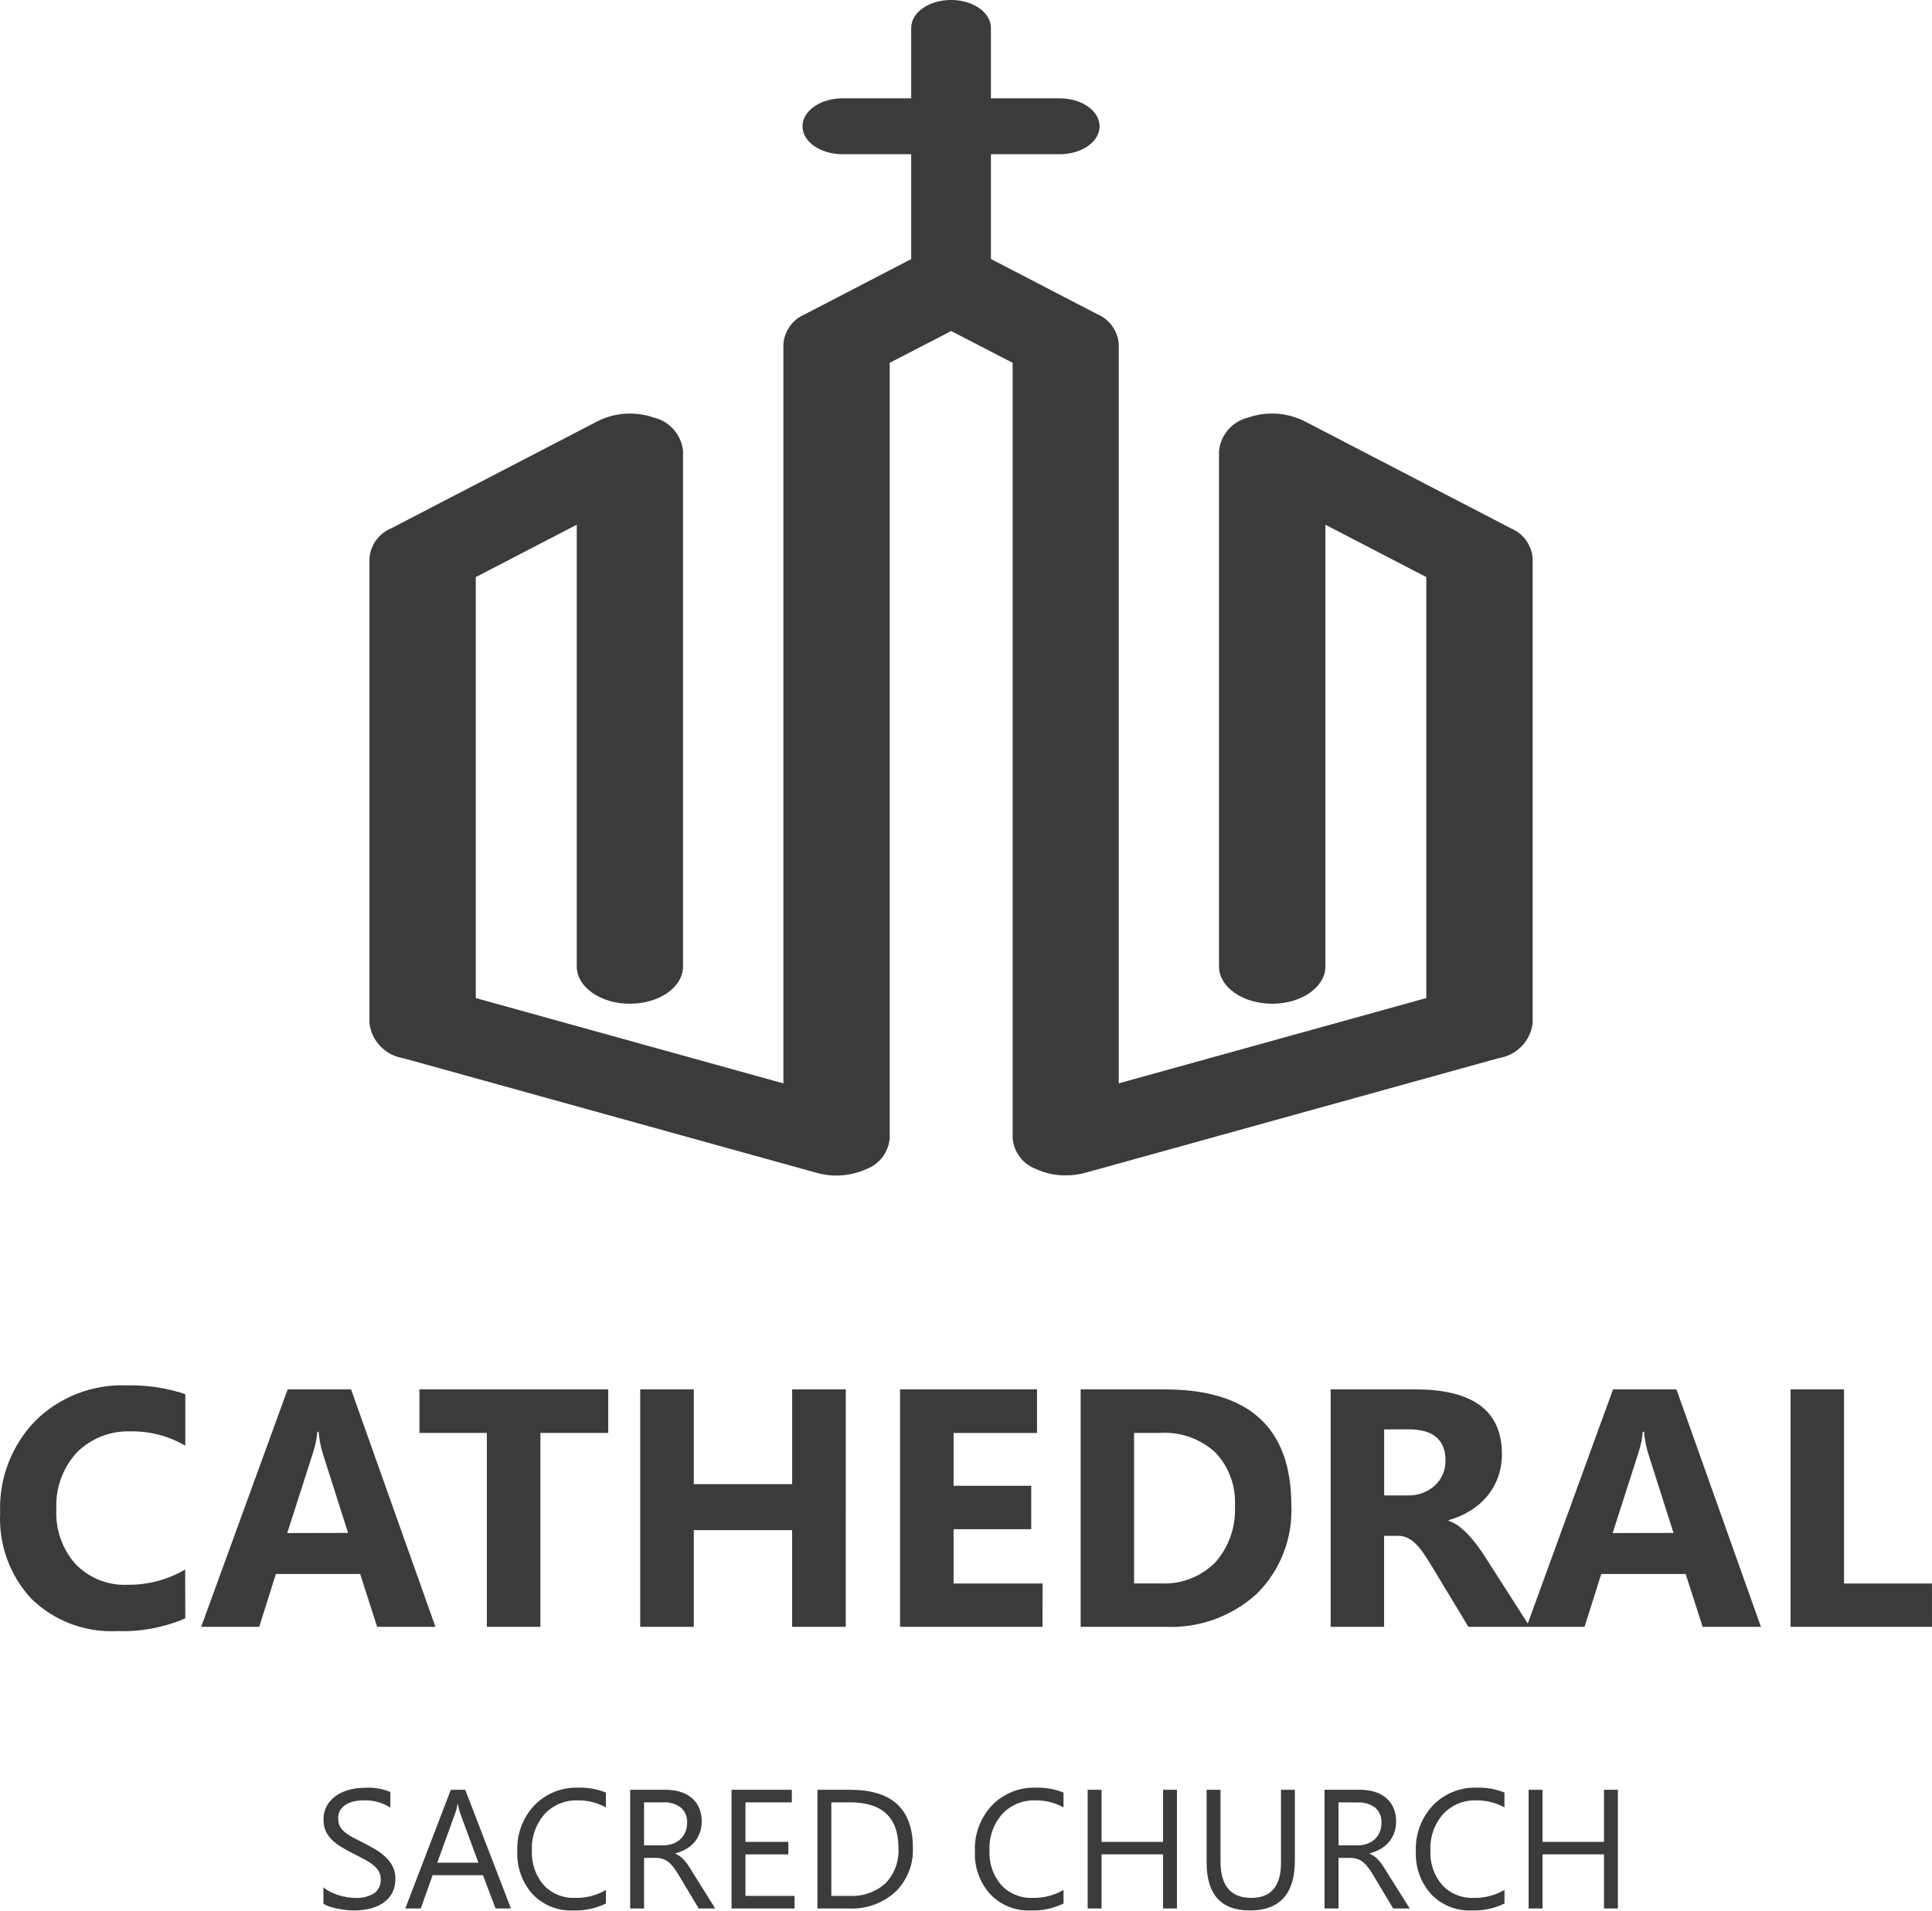
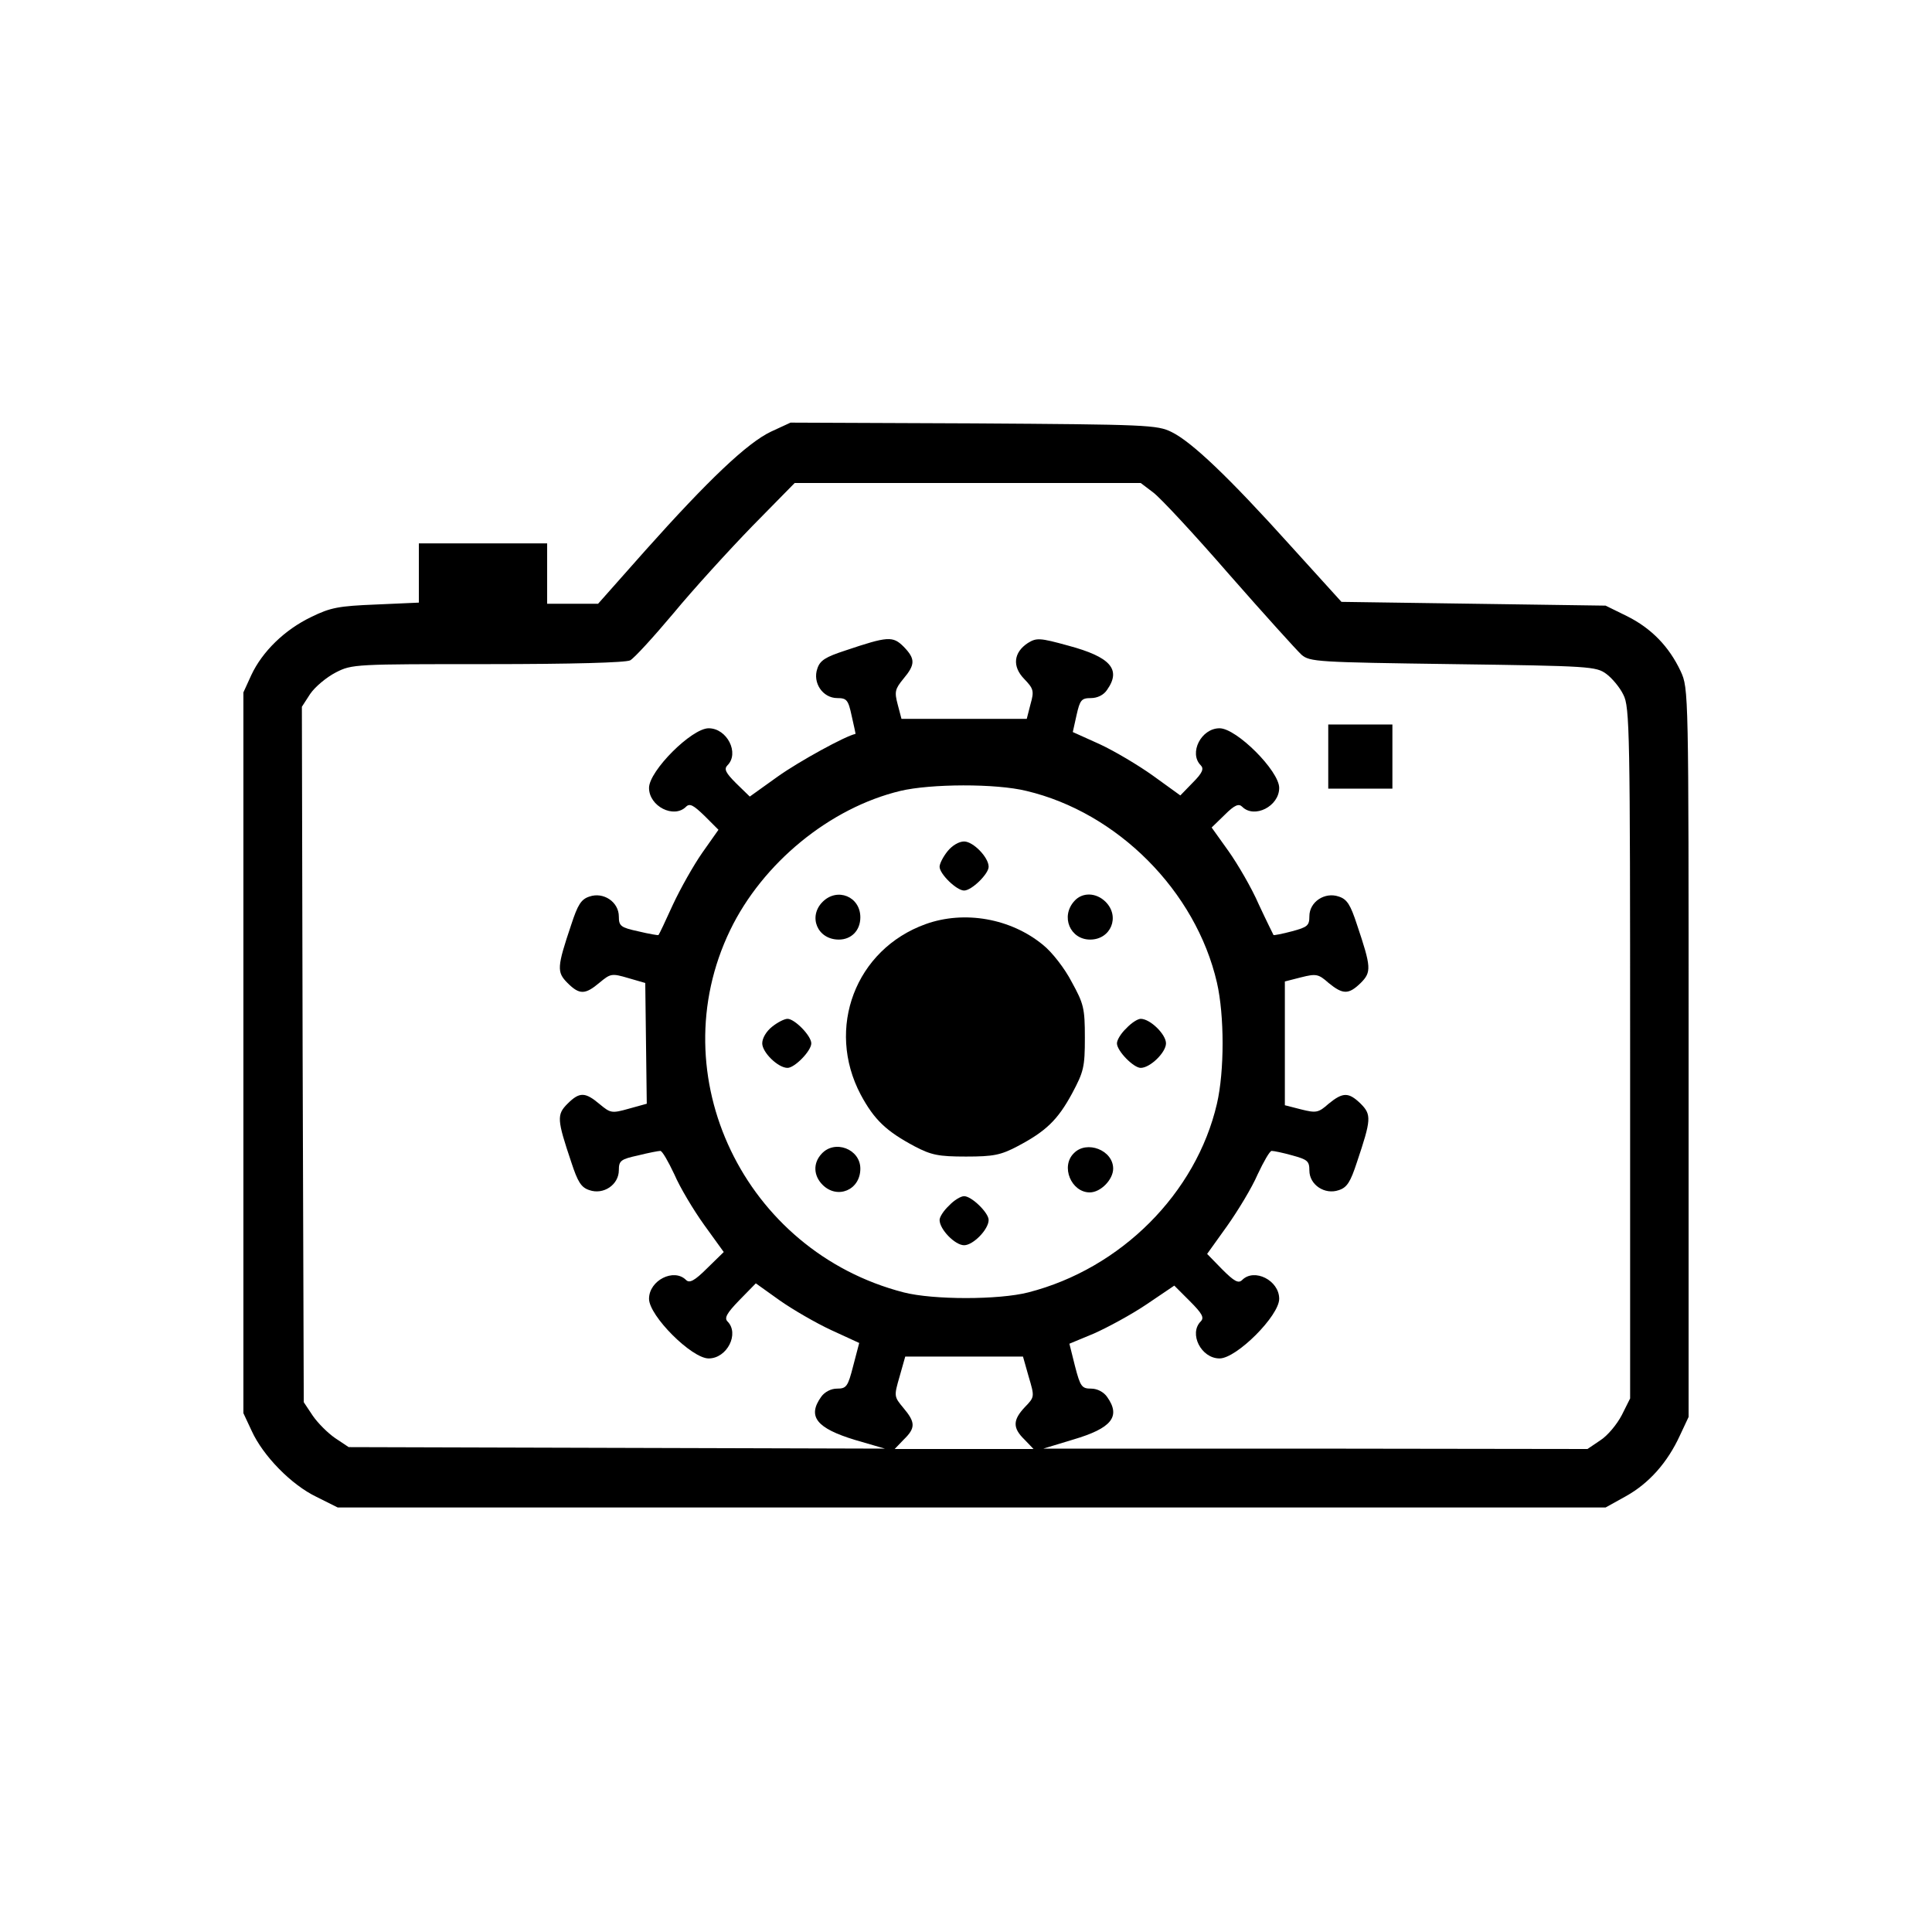
- <svg xmlns="http://www.w3.org/2000/svg" width="91.139" height="90.133" viewBox="0 0 91.139 90.133">
-   <g id="logo-alt" transform="translate(-1569.572 -2940.073)">
-     <g id="Group_5" data-name="Group 5" transform="translate(1284.149 3446.665)">
-       <g id="g40" transform="translate(356.707 -494.708)">
-         <path id="path42" d="M0-10.656-9.777-15.73a3.427,3.427,0,0,0-2.623-.157,1.81,1.81,0,0,0-1.379,1.569V10.011c0,.971,1.123,1.757,2.508,1.757s2.51-.786,2.51-1.757V-10.83L-4-8.36V11.5l-14.509,4.024V-19.355a1.664,1.664,0,0,0-1.019-1.412l-5.011-2.6V-28.31h3.245c1.039,0,1.881-.589,1.881-1.317s-.842-1.318-1.881-1.318h-3.245v-3.324c0-.728-.843-1.317-1.881-1.317S-28.3-35-28.3-34.269v3.324h-3.247c-1.038,0-1.879.59-1.88,1.318s.842,1.317,1.88,1.317H-28.3v4.949l-5.012,2.6a1.665,1.665,0,0,0-1.017,1.412V15.526L-48.84,11.5V-8.36l4.763-2.471V10.011c0,.971,1.123,1.757,2.508,1.757s2.507-.787,2.506-1.757V-14.317a1.811,1.811,0,0,0-1.381-1.569,3.426,3.426,0,0,0-2.619.157l-9.777,5.074a1.663,1.663,0,0,0-1.016,1.412V12.7a1.9,1.9,0,0,0,1.585,1.634l19.524,5.415a3.446,3.446,0,0,0,2.333-.18,1.7,1.7,0,0,0,1.1-1.454V-18.468l2.9-1.5,2.9,1.5V18.111a1.7,1.7,0,0,0,1.1,1.454,3.3,3.3,0,0,0,1.409.3,3.494,3.494,0,0,0,.924-.123L-.569,14.33A1.9,1.9,0,0,0,1.016,12.7V-9.244A1.663,1.663,0,0,0,0-10.656" transform="translate(0 23.701)" fill="#3b3b3b" />
-       </g>
-     </g>
-     <path id="text46" d="M9.313-.4a7.388,7.388,0,0,1-3.2.6A5.4,5.4,0,0,1,2.055-1.32,5.54,5.54,0,0,1,.578-5.359a5.919,5.919,0,0,1,1.66-4.359A5.807,5.807,0,0,1,6.547-11.39a8.058,8.058,0,0,1,2.766.414v2.43A4.9,4.9,0,0,0,6.75-9.219a3.4,3.4,0,0,0-2.55.992,3.682,3.682,0,0,0-.969,2.688,3.611,3.611,0,0,0,.914,2.59,3.229,3.229,0,0,0,2.461.965,5.249,5.249,0,0,0,2.7-.719Zm11.8.4h-2.75l-.8-2.492H13.586L12.8,0H10.063l4.078-11.2h2.992ZM16.992-4.43l-1.2-3.77a4.907,4.907,0,0,1-.189-1h-.062a4.273,4.273,0,0,1-.2.977l-1.219,3.8ZM29.266-9.148h-3.2V0H23.539V-9.148h-3.18V-11.2h8.906ZM40.469,0H37.938V-4.562H33.3V0H30.773V-11.2H33.3v4.469h4.641V-11.2h2.531ZM49.75,0H43.031V-11.2h6.461v2.055H45.555v2.492h3.664v2.047H45.555v2.563h4.2Zm1.8,0V-11.2h3.969q5.969,0,5.969,5.461a5.522,5.522,0,0,1-1.629,4.18A6.007,6.007,0,0,1,55.516,0Zm2.52-9.148v7.1h1.25a3.378,3.378,0,0,0,2.574-.984,3.735,3.735,0,0,0,.934-2.68A3.388,3.388,0,0,0,57.9-8.23a3.529,3.529,0,0,0-2.6-.918ZM72.742,0h-2.9L68.1-2.883q-.2-.328-.375-.586a3.255,3.255,0,0,0-.363-.441,1.445,1.445,0,0,0-.383-.281.972.972,0,0,0-.434-.1h-.68V0H63.344V-11.2h4q4.078,0,4.078,3.047a3.155,3.155,0,0,1-.18,1.082,3.006,3.006,0,0,1-.508.9,3.219,3.219,0,0,1-.793.688,4.089,4.089,0,0,1-1.035.453V-5a1.606,1.606,0,0,1,.484.254,3.469,3.469,0,0,1,.453.41,5.724,5.724,0,0,1,.418.5q.2.27.363.527ZM65.867-9.312V-6.2h1.094a1.813,1.813,0,0,0,1.3-.469,1.564,1.564,0,0,0,.5-1.18q0-1.469-1.758-1.469ZM83.641,0h-2.75l-.8-2.492H76.109L75.32,0H72.586l4.078-11.2h2.992ZM79.516-4.43l-1.2-3.77a4.907,4.907,0,0,1-.188-1h-.062a4.273,4.273,0,0,1-.2.977l-1.219,3.8ZM91.711,0H85.039V-11.2h2.523v9.156H91.71Z" transform="translate(1569 3016.821)" fill="#3b3b3b" />
-     <path id="text50" d="M.473-.227V-1a1.5,1.5,0,0,0,.318.211,2.579,2.579,0,0,0,.391.158,3.11,3.11,0,0,0,.412.1A2.3,2.3,0,0,0,1.977-.5a1.5,1.5,0,0,0,.9-.225.76.76,0,0,0,.3-.646.759.759,0,0,0-.1-.395,1.122,1.122,0,0,0-.277-.3,2.733,2.733,0,0,0-.416-.266q-.24-.127-.518-.268-.293-.148-.547-.3a2.37,2.37,0,0,1-.441-.336,1.4,1.4,0,0,1-.295-.416A1.288,1.288,0,0,1,.48-4.2a1.281,1.281,0,0,1,.168-.666,1.441,1.441,0,0,1,.441-.467,2,2,0,0,1,.623-.273,2.853,2.853,0,0,1,.713-.09,2.732,2.732,0,0,1,1.207.2v.738A2.188,2.188,0,0,0,2.359-5.1a2.094,2.094,0,0,0-.43.045,1.214,1.214,0,0,0-.383.146.848.848,0,0,0-.273.262.7.7,0,0,0-.105.391.8.8,0,0,0,.08.371.91.91,0,0,0,.236.285,2.354,2.354,0,0,0,.381.25q.225.121.518.266t.57.313a2.607,2.607,0,0,1,.473.363,1.614,1.614,0,0,1,.322.441,1.241,1.241,0,0,1,.119.555,1.407,1.407,0,0,1-.162.7,1.33,1.33,0,0,1-.437.467,1.911,1.911,0,0,1-.635.26,3.476,3.476,0,0,1-.758.08A3.088,3.088,0,0,1,1.547.072q-.2-.021-.4-.062a3.251,3.251,0,0,1-.385-.1A1.2,1.2,0,0,1,.473-.227ZM9.32,0H8.594L8-1.57H5.625L5.066,0h-.73L6.484-5.6h.68ZM7.785-2.16,6.906-4.547a2.285,2.285,0,0,1-.086-.375H6.8a2.092,2.092,0,0,1-.09.375L5.844-2.16ZM13.8-.234a3.285,3.285,0,0,1-1.547.328,2.5,2.5,0,0,1-1.914-.77A2.84,2.84,0,0,1,9.621-2.7a2.976,2.976,0,0,1,.809-2.172A2.744,2.744,0,0,1,12.48-5.7a3.288,3.288,0,0,1,1.32.23v.7a2.677,2.677,0,0,0-1.327-.33,2.038,2.038,0,0,0-1.564.645,2.428,2.428,0,0,0-.6,1.723,2.31,2.31,0,0,0,.56,1.632,1.907,1.907,0,0,0,1.471.6A2.759,2.759,0,0,0,13.8-.871ZM18.957,0h-.781l-.937-1.57a3.42,3.42,0,0,0-.25-.373A1.425,1.425,0,0,0,16.74-2.2a.859.859,0,0,0-.273-.143,1.124,1.124,0,0,0-.33-.045H15.6V0h-.656V-5.6h1.672a2.383,2.383,0,0,1,.678.092,1.516,1.516,0,0,1,.539.279,1.3,1.3,0,0,1,.357.467,1.548,1.548,0,0,1,.129.654,1.576,1.576,0,0,1-.088.537,1.4,1.4,0,0,1-.25.436,1.515,1.515,0,0,1-.391.326,1.994,1.994,0,0,1-.514.209v.016a1.181,1.181,0,0,1,.244.143,1.344,1.344,0,0,1,.2.189A2.509,2.509,0,0,1,17.706-2q.092.139.2.322ZM15.6-5.008v2.031h.891a1.351,1.351,0,0,0,.455-.074,1.054,1.054,0,0,0,.361-.213.965.965,0,0,0,.238-.34,1.138,1.138,0,0,0,.086-.451.878.878,0,0,0-.291-.7,1.25,1.25,0,0,0-.842-.252ZM22.7,0H19.727V-5.6H22.57v.594H20.383v1.863h2.023v.59H20.383V-.594H22.7Zm1.078,0V-5.6H25.32q2.961,0,2.961,2.73a2.752,2.752,0,0,1-.822,2.084,3.05,3.05,0,0,1-2.2.787Zm.656-5.008V-.594h.836a2.372,2.372,0,0,0,1.715-.59A2.211,2.211,0,0,0,27.6-2.856q0-2.152-2.289-2.152ZM35.387-.234A3.285,3.285,0,0,1,33.84.094a2.5,2.5,0,0,1-1.914-.77,2.84,2.84,0,0,1-.719-2.02,2.976,2.976,0,0,1,.809-2.172,2.744,2.744,0,0,1,2.05-.832,3.288,3.288,0,0,1,1.32.23v.7a2.677,2.677,0,0,0-1.327-.33,2.038,2.038,0,0,0-1.564.645,2.428,2.428,0,0,0-.6,1.723,2.31,2.31,0,0,0,.56,1.632,1.907,1.907,0,0,0,1.471.6,2.759,2.759,0,0,0,1.461-.375ZM40.738,0h-.656V-2.555h-2.9V0h-.656V-5.6h.656v2.457h2.9V-5.6h.656ZM46.3-2.266q0,2.36-2.124,2.36-2.039,0-2.039-2.27V-5.6h.656v3.383Q42.793-.5,44.246-.5q1.4,0,1.4-1.664V-5.6H46.3ZM51.719,0h-.781L50-1.57a3.42,3.42,0,0,0-.25-.373A1.425,1.425,0,0,0,49.5-2.2a.859.859,0,0,0-.273-.143,1.124,1.124,0,0,0-.33-.045h-.539V0H47.7V-5.6h1.672a2.383,2.383,0,0,1,.678.092,1.516,1.516,0,0,1,.539.279,1.3,1.3,0,0,1,.357.467,1.548,1.548,0,0,1,.129.654,1.576,1.576,0,0,1-.088.537,1.4,1.4,0,0,1-.25.436,1.515,1.515,0,0,1-.391.326,1.994,1.994,0,0,1-.514.209v.016a1.181,1.181,0,0,1,.244.143,1.344,1.344,0,0,1,.2.189A2.511,2.511,0,0,1,50.462-2q.092.139.2.322Zm-3.36-5.008v2.031h.891a1.351,1.351,0,0,0,.455-.074,1.054,1.054,0,0,0,.361-.213A.965.965,0,0,0,50.3-3.6a1.138,1.138,0,0,0,.086-.451.878.878,0,0,0-.291-.7A1.25,1.25,0,0,0,49.253-5ZM56.188-.234a3.285,3.285,0,0,1-1.547.328,2.5,2.5,0,0,1-1.914-.77,2.84,2.84,0,0,1-.719-2.02,2.976,2.976,0,0,1,.809-2.172,2.744,2.744,0,0,1,2.05-.832,3.288,3.288,0,0,1,1.32.23v.7a2.677,2.677,0,0,0-1.328-.33,2.038,2.038,0,0,0-1.564.645,2.428,2.428,0,0,0-.6,1.723A2.31,2.31,0,0,0,53.256-1.1a1.907,1.907,0,0,0,1.471.6,2.759,2.759,0,0,0,1.461-.375ZM61.539,0h-.656V-2.555h-2.9V0h-.656V-5.6h.656v2.457h2.9V-5.6h.656Z" transform="translate(1584.355 3030.109)" fill="#3b3b3b" />
+ <svg xmlns="http://www.w3.org/2000/svg" version="1.0" width="512pt" height="512pt" viewBox="0 0 512 512" preserveAspectRatio="xMidYMid meet">
+   <g transform="translate(0,512) scale(0.1,-0.1)" fill="#000000" stroke="none">
+     <path d="M2043 3976 c-63 -30 -166 -128 -333 -315 l-125 -141 -67 0 -68 0 0 80 0 80 -170 0 -170 0 0 -79 0 -78 -113 -5 c-100 -4 -121 -8 -172 -33 -71 -34 -130 -92 -159 -154 l-21 -46 0 -955 0 -955 22 -47 c30 -66 105 -143 172 -175 l56 -28 1680 0 1680 0 54 30 c61 34 110 89 143 161 l23 49 0 965 c0 960 0 965 -21 1011 -31 66 -78 114 -142 146 l-57 28 -350 5 -350 5 -136 150 c-163 181 -261 274 -314 300 -38 19 -66 20 -525 23 l-485 2 -52 -24z m1013 -161 c19 -14 110 -112 202 -218 93 -106 179 -201 191 -212 22 -19 41 -20 401 -25 363 -5 380 -6 407 -26 15 -11 36 -36 45 -55 17 -32 18 -98 18 -949 l0 -916 -22 -44 c-13 -25 -38 -55 -57 -67 l-34 -23 -721 1 -721 0 79 24 c102 30 127 61 90 113 -9 13 -26 22 -42 22 -25 0 -29 5 -43 59 l-15 60 65 27 c36 16 99 50 139 77 l74 50 41 -41 c33 -33 39 -44 29 -54 -32 -32 1 -98 50 -98 45 0 158 113 158 158 0 49 -66 82 -98 50 -10 -10 -21 -4 -53 28 l-40 41 53 74 c29 41 66 102 81 137 16 34 32 62 37 62 6 0 30 -5 55 -12 40 -11 45 -15 45 -40 0 -38 41 -65 78 -52 22 7 31 22 48 74 38 113 39 126 10 155 -32 31 -47 31 -85 0 -27 -24 -33 -25 -73 -15 l-43 11 0 164 0 164 43 11 c40 10 46 9 73 -15 38 -31 53 -31 85 0 29 29 28 42 -10 155 -17 52 -26 67 -48 74 -37 13 -78 -14 -78 -52 0 -25 -5 -29 -46 -40 -26 -7 -48 -11 -49 -10 -1 2 -19 38 -39 81 -19 44 -56 107 -80 141 l-45 63 35 34 c26 26 37 30 46 21 32 -32 98 1 98 50 0 45 -113 158 -158 158 -49 0 -82 -66 -50 -98 9 -9 5 -20 -21 -46 l-33 -34 -72 52 c-39 28 -103 66 -142 84 l-71 32 10 45 c9 40 13 45 38 45 17 0 34 8 43 22 38 54 9 87 -103 117 -76 21 -84 21 -107 7 -38 -25 -42 -62 -10 -95 25 -26 27 -32 17 -67 l-10 -39 -166 0 -166 0 -10 38 c-9 34 -7 41 15 68 32 38 32 53 1 85 -29 29 -42 28 -155 -10 -52 -17 -67 -26 -74 -48 -13 -37 14 -78 53 -78 25 0 29 -5 38 -47 6 -27 11 -48 10 -48 -26 -5 -150 -73 -206 -113 l-74 -53 -36 35 c-28 28 -33 38 -23 48 32 32 -1 98 -50 98 -45 0 -158 -113 -158 -158 0 -49 66 -82 98 -50 10 10 20 4 49 -24 l37 -37 -43 -61 c-23 -33 -58 -95 -78 -138 -19 -42 -36 -78 -38 -80 -1 -1 -25 3 -54 10 -46 10 -51 14 -51 39 0 39 -41 66 -78 53 -22 -7 -31 -22 -48 -74 -38 -113 -39 -126 -10 -155 32 -32 47 -31 85 1 29 24 32 25 76 12 l45 -13 2 -160 2 -160 -47 -13 c-46 -13 -49 -12 -78 12 -38 32 -53 33 -85 1 -29 -29 -28 -42 10 -155 17 -52 26 -67 48 -74 37 -13 78 14 78 53 0 25 5 29 51 39 28 7 54 12 59 12 5 0 21 -28 37 -62 15 -35 51 -95 79 -134 l52 -72 -44 -43 c-34 -34 -47 -40 -56 -31 -32 32 -98 -1 -98 -50 0 -45 113 -158 158 -158 49 0 82 66 50 98 -9 9 -2 22 31 56 l44 45 63 -45 c34 -24 96 -60 137 -79 l74 -34 -16 -61 c-14 -55 -18 -60 -43 -60 -16 0 -33 -9 -42 -22 -37 -52 -12 -83 90 -114 l79 -23 -711 2 -710 2 -36 24 c-19 13 -46 40 -59 59 l-24 36 -3 921 -2 922 22 34 c13 19 43 44 68 57 43 22 51 22 403 22 224 0 365 4 377 10 11 6 62 62 115 125 52 63 146 166 208 230 l113 115 458 0 459 0 33 -25z m-336 -791 c241 -57 449 -265 505 -508 20 -87 20 -235 0 -321 -55 -237 -254 -437 -500 -500 -78 -20 -252 -20 -330 0 -423 109 -646 575 -460 960 86 178 264 324 451 369 80 19 253 20 334 0z m6 -1552 c16 -54 16 -54 -10 -81 -32 -34 -33 -55 -1 -86 l24 -25 -184 0 -184 0 24 25 c32 31 31 46 -1 84 -25 30 -25 31 -10 83 l15 53 156 0 156 0 15 -53z" />
+     <path d="M3520 3115 l0 -85 85 0 85 0 0 85 0 85 -85 0 -85 0 0 -85z" />
+     <path d="M2511 2864 c-12 -15 -21 -33 -21 -41 0 -19 45 -63 65 -63 20 0 65 44 65 63 0 25 -41 67 -65 67 -14 0 -32 -11 -44 -26z" />
+     <path d="M2180 2730 c-39 -39 -14 -100 43 -100 33 0 57 24 57 59 0 55 -61 80 -100 41z" />
+     <path d="M2847 2732 c-37 -41 -11 -102 42 -102 55 0 80 61 41 100 -25 25 -62 26 -83 2z" />
+     <path d="M2453 2671 c-186 -67 -265 -276 -172 -452 36 -67 68 -97 143 -137 44 -23 63 -27 136 -27 73 0 92 4 136 27 76 40 107 70 145 140 31 58 34 70 34 148 0 78 -3 90 -35 148 -18 35 -52 79 -76 98 -85 70 -208 92 -311 55z" />
+     <path d="M2046 2399 c-15 -12 -26 -30 -26 -44 0 -24 42 -65 67 -65 19 0 63 45 63 65 0 20 -44 65 -63 65 -8 0 -26 -9 -41 -21z" />
+     <path d="M2985 2395 c-14 -13 -25 -31 -25 -40 0 -20 44 -65 63 -65 25 0 67 41 67 65 0 24 -42 65 -67 65 -8 0 -25 -11 -38 -25z" />
+     <path d="M2177 2062 c-23 -25 -21 -58 3 -82 39 -39 100 -14 100 43 0 52 -68 78 -103 39z" />
+     <path d="M2846 2064 c-36 -35 -7 -104 42 -104 29 0 62 34 62 63 0 49 -70 76 -104 41z" />
+     <path d="M2515 1925 c-14 -13 -25 -30 -25 -38 0 -25 41 -67 65 -67 24 0 65 42 65 67 0 19 -45 63 -65 63 -9 0 -27 -11 -40 -25z" />
  </g>
</svg>
